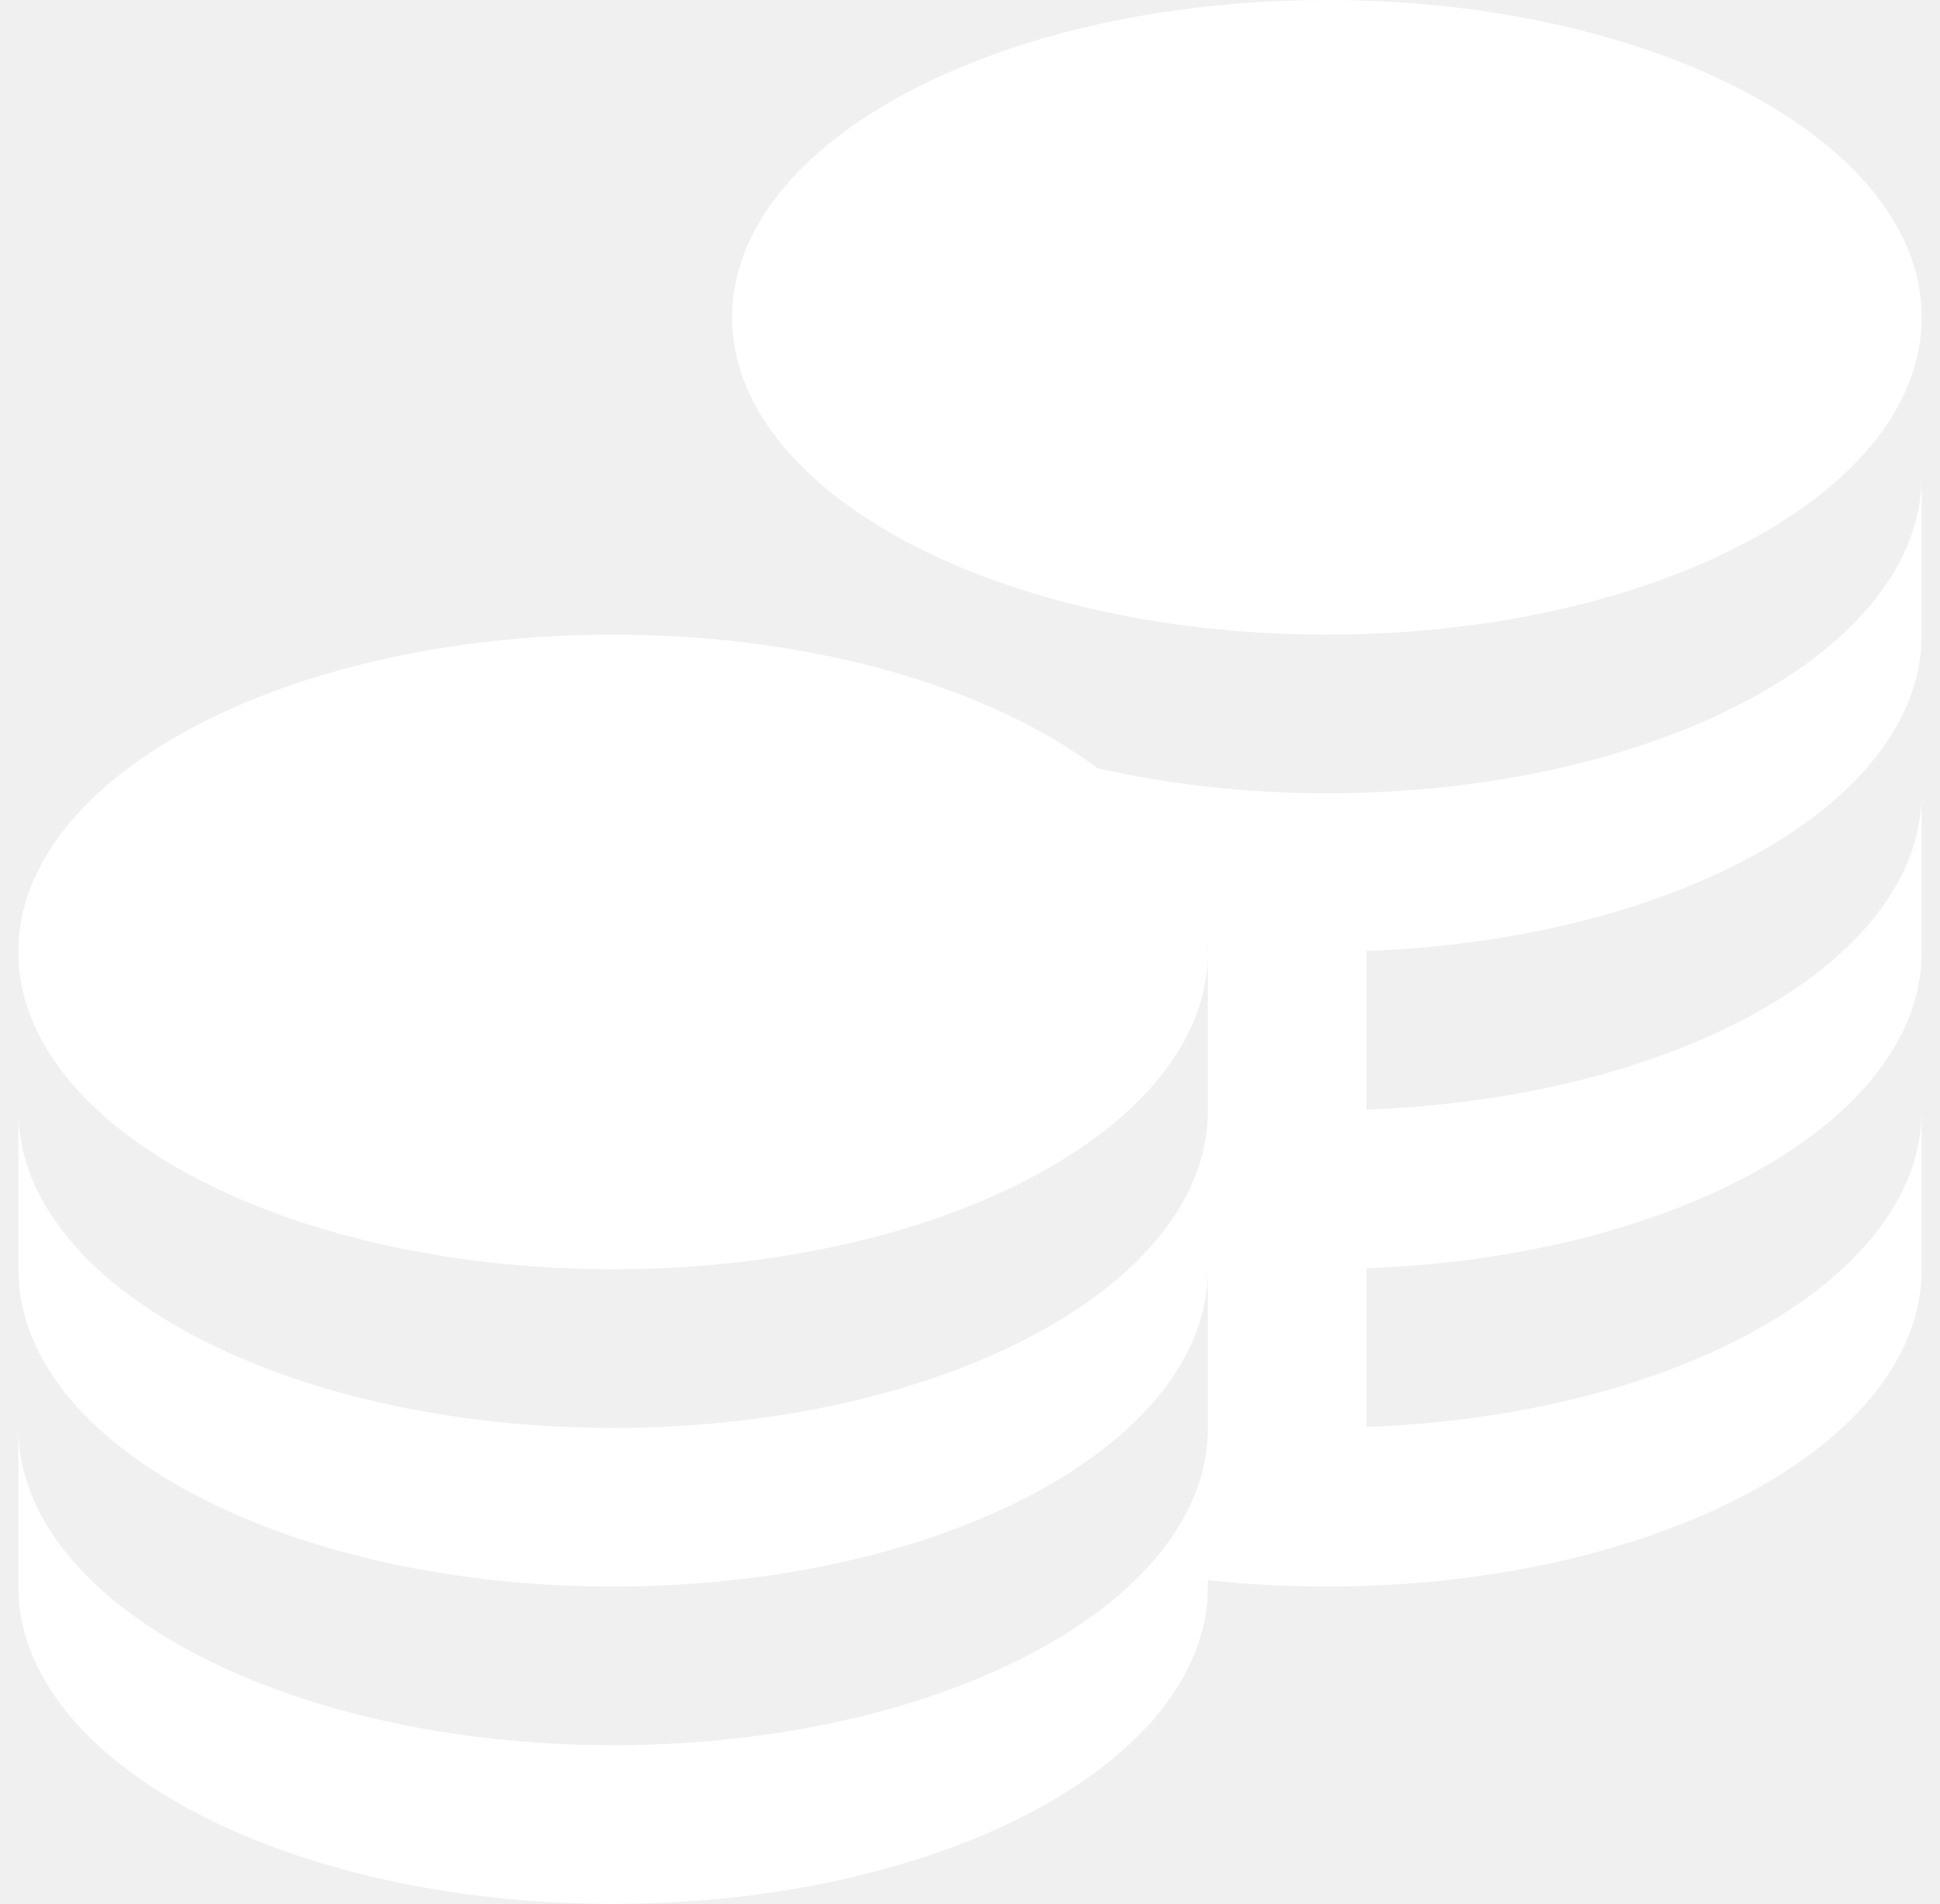
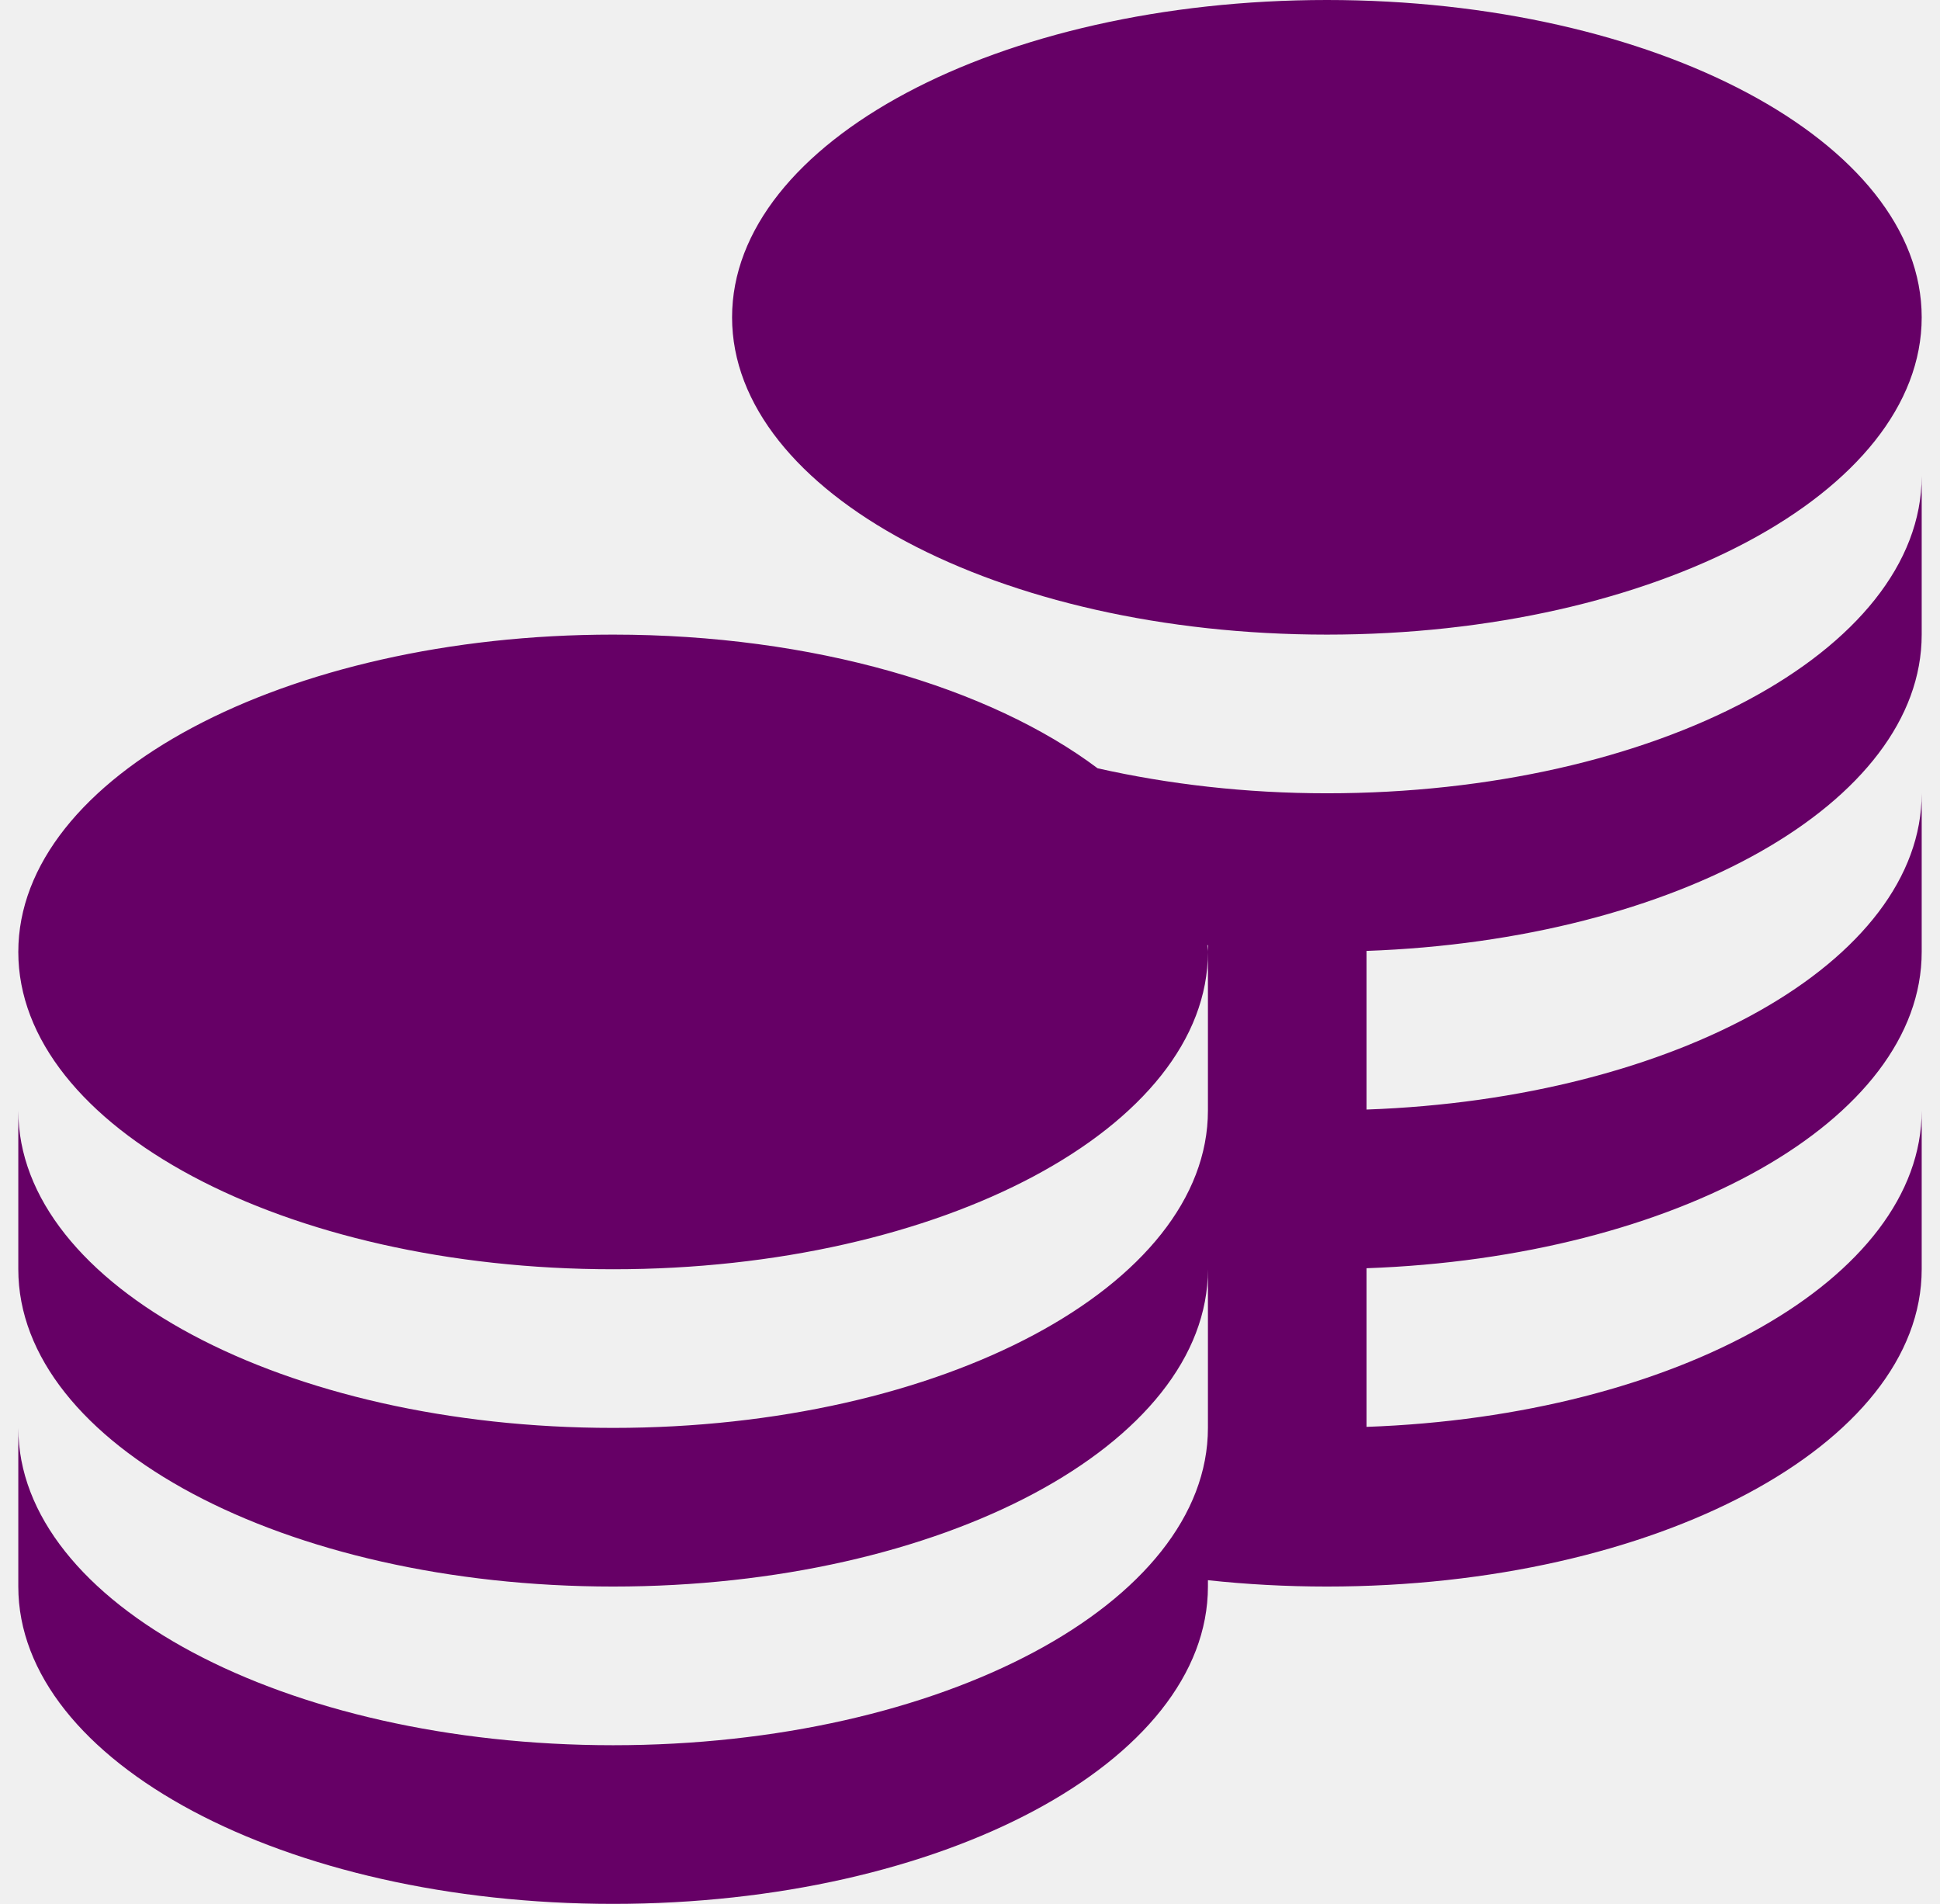
<svg xmlns="http://www.w3.org/2000/svg" width="53" height="52" viewBox="0 0 53 52" fill="none">
  <g id="Component 1" clip-path="url(#clip0_311_442)">
-     <path id="Vector" d="M20 8.667C20 3.881 27.276 0 36.25 0C45.224 0 52.5 3.881 52.5 8.667C52.5 13.453 45.224 17.333 36.25 17.333C27.276 17.333 20 13.453 20 8.667ZM36.25 21.667C34.025 21.667 31.915 21.418 29.986 20.984C27.042 18.776 22.216 17.333 16.75 17.333C7.776 17.333 0.5 21.214 0.5 26C0.5 30.786 7.776 34.667 16.75 34.667C25.724 34.667 33 30.786 33 26C33 25.937 32.985 25.877 32.983 25.814H33V30.333C33 35.12 25.724 39 16.75 39C7.776 39 0.5 35.12 0.5 30.333V34.667C0.5 39.453 7.776 43.333 16.75 43.333C25.724 43.333 33 39.453 33 34.667V39C33 43.786 25.724 47.667 16.75 47.667C7.776 47.667 0.5 43.786 0.5 39V43.333C0.5 48.12 7.776 52 16.75 52C25.724 52 33 48.12 33 43.333V43.16C34.051 43.273 35.136 43.333 36.25 43.333C45.224 43.333 52.5 39.453 52.5 34.667V30.333C52.5 34.925 45.801 38.673 37.333 38.972V34.639C45.801 34.34 52.5 30.593 52.5 26V21.667C52.5 26.258 45.801 30.006 37.333 30.305V25.972C45.801 25.673 52.5 21.927 52.5 17.333V13C52.5 17.786 45.224 21.667 36.25 21.667Z" fill="white" />
+     <path id="Vector" d="M20 8.667C20 3.881 27.276 0 36.25 0C45.224 0 52.5 3.881 52.5 8.667C52.5 13.453 45.224 17.333 36.25 17.333C27.276 17.333 20 13.453 20 8.667ZM36.25 21.667C34.025 21.667 31.915 21.418 29.986 20.984C27.042 18.776 22.216 17.333 16.75 17.333C7.776 17.333 0.5 21.214 0.5 26C0.5 30.786 7.776 34.667 16.75 34.667C25.724 34.667 33 30.786 33 26C33 25.937 32.985 25.877 32.983 25.814H33V30.333C33 35.12 25.724 39 16.75 39C7.776 39 0.5 35.12 0.5 30.333V34.667C0.5 39.453 7.776 43.333 16.75 43.333C25.724 43.333 33 39.453 33 34.667V39C33 43.786 25.724 47.667 16.75 47.667C7.776 47.667 0.5 43.786 0.5 39V43.333C0.5 48.12 7.776 52 16.75 52C25.724 52 33 48.12 33 43.333V43.16C34.051 43.273 35.136 43.333 36.25 43.333C45.224 43.333 52.5 39.453 52.5 34.667V30.333C52.5 34.925 45.801 38.673 37.333 38.972V34.639C45.801 34.34 52.5 30.593 52.5 26V21.667C52.5 26.258 45.801 30.006 37.333 30.305V25.972C45.801 25.673 52.5 21.927 52.5 17.333V13C52.5 17.786 45.224 21.667 36.25 21.667Z" fill="#660066" />
  </g>
  <defs>
    <clipPath id="clip0_311_442">
      <rect width="52" height="52" fill="white" transform="translate(0.5)" />
    </clipPath>
  </defs>
</svg>
